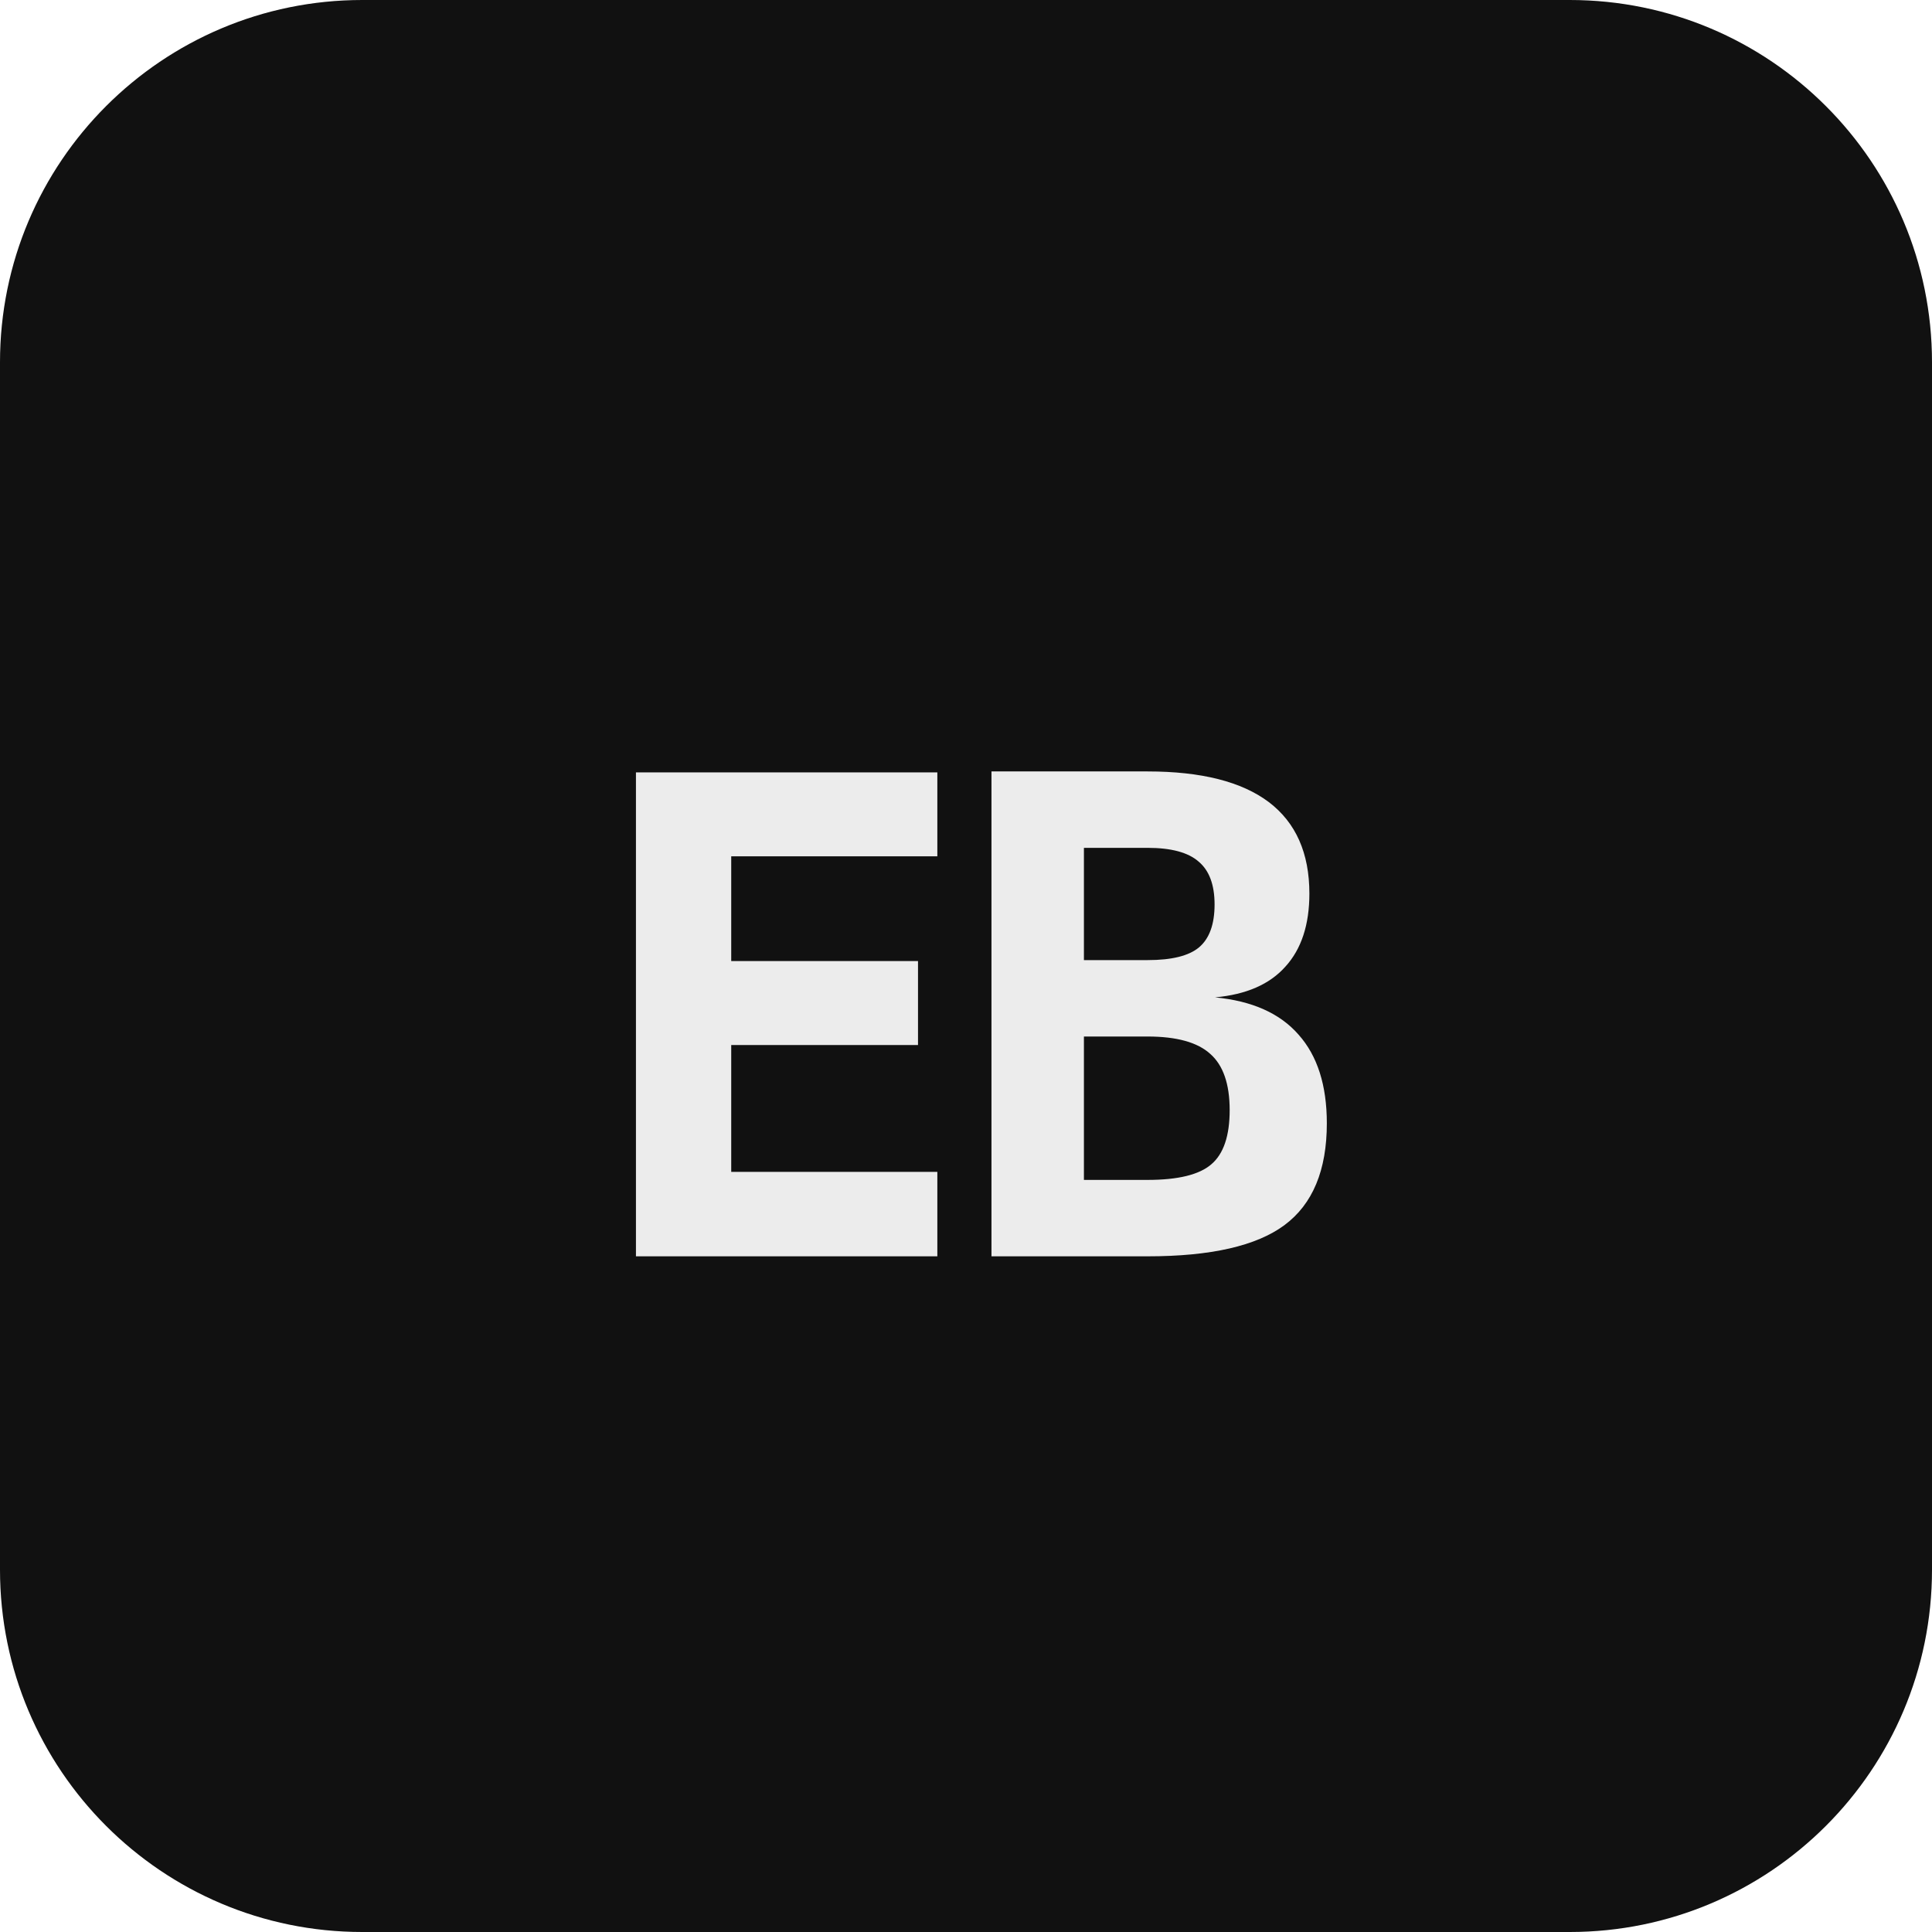
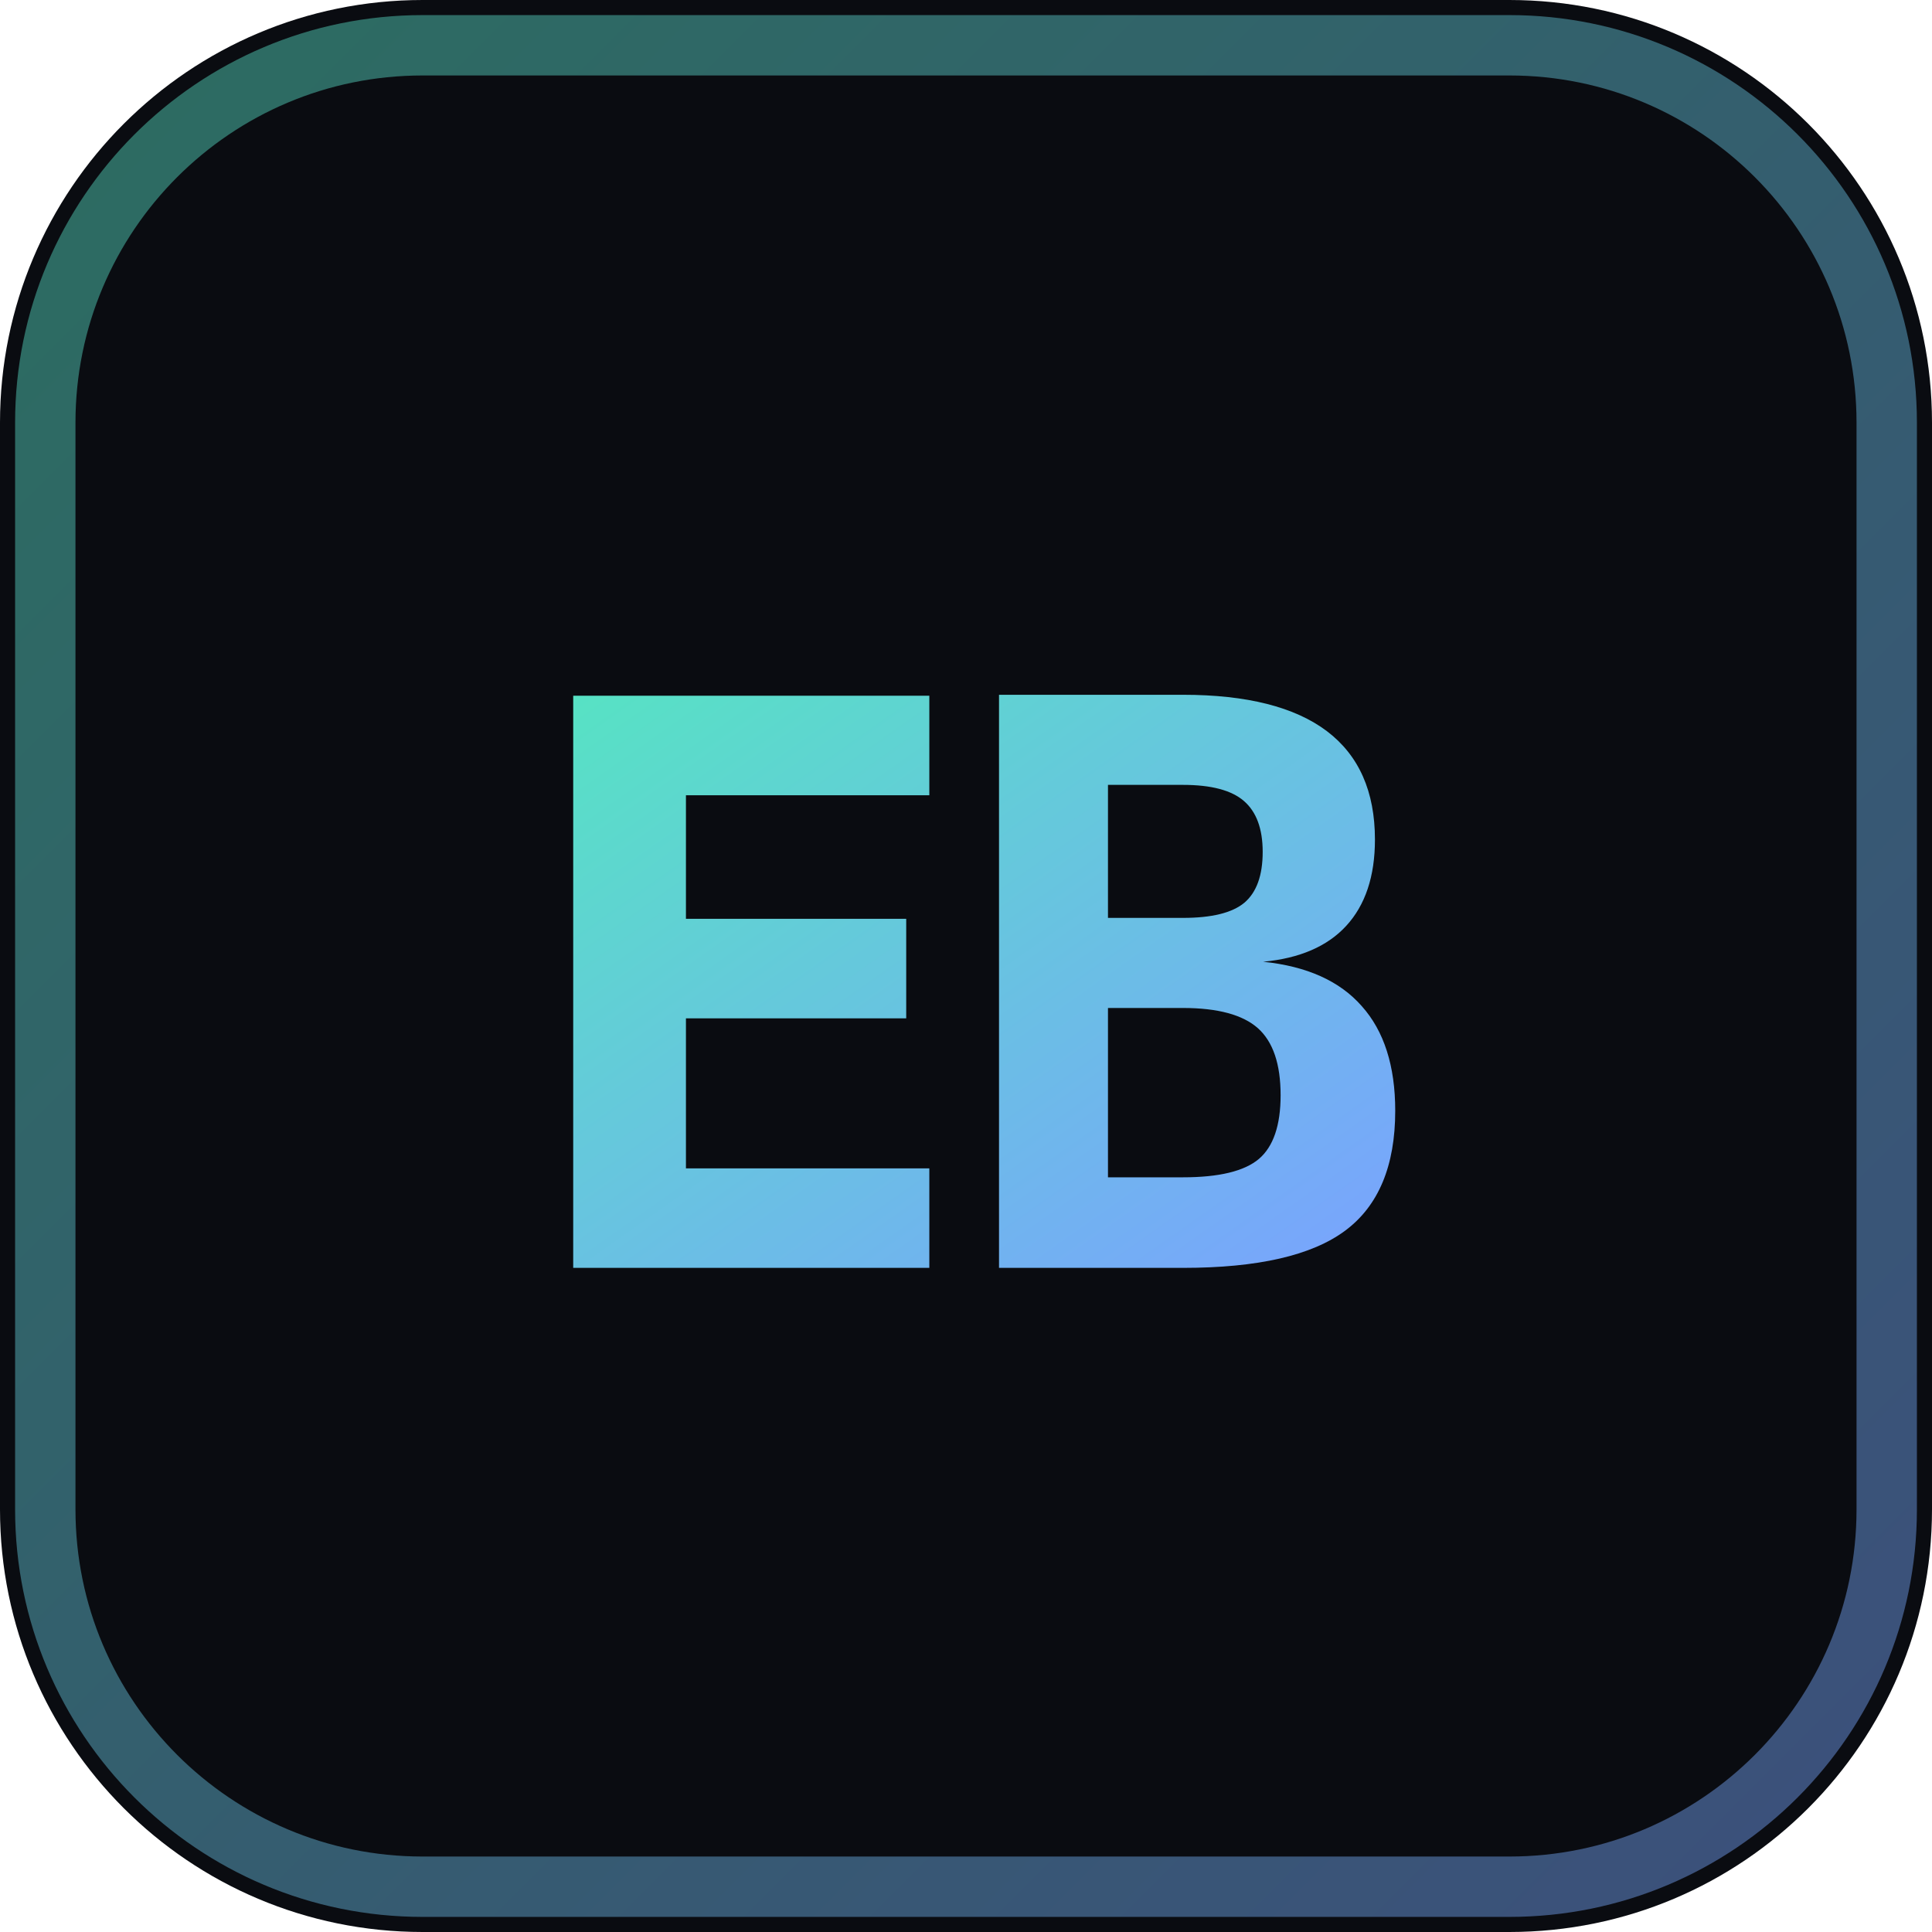
<svg xmlns="http://www.w3.org/2000/svg" viewBox="0 0 64 64" role="img" aria-label="EB">
-   <rect width="64" height="64" rx="12" fill="#111111" />
-   <text x="32" y="34" fill="#ececec" font-family="ui-monospace, SFMono-Regular, Menlo, monospace" font-size="22" font-weight="700" text-anchor="middle" dominant-baseline="central" letter-spacing="-1">EB</text>
+   <defs>
+     <linearGradient id="g" x1="0" y1="0" x2="1" y2="1">
+       <stop offset="0" stop-color="#57e2c4" />
+       <stop offset="1" stop-color="#7aa2ff" />
+     </linearGradient>
+   </defs>
+   <rect width="64" height="64" rx="14" fill="#0a0c11" />
+   <rect x="1.5" y="1.5" width="61" height="61" rx="12.5" fill="none" stroke="url(#g)" stroke-opacity=".45" stroke-width="2" />
+   <text x="32" y="33" fill="url(#g)" font-family="ui-monospace, SFMono-Regular, Menlo, monospace" font-size="26" font-weight="700" text-anchor="middle" dominant-baseline="central" letter-spacing="-1">EB</text>
</svg>
